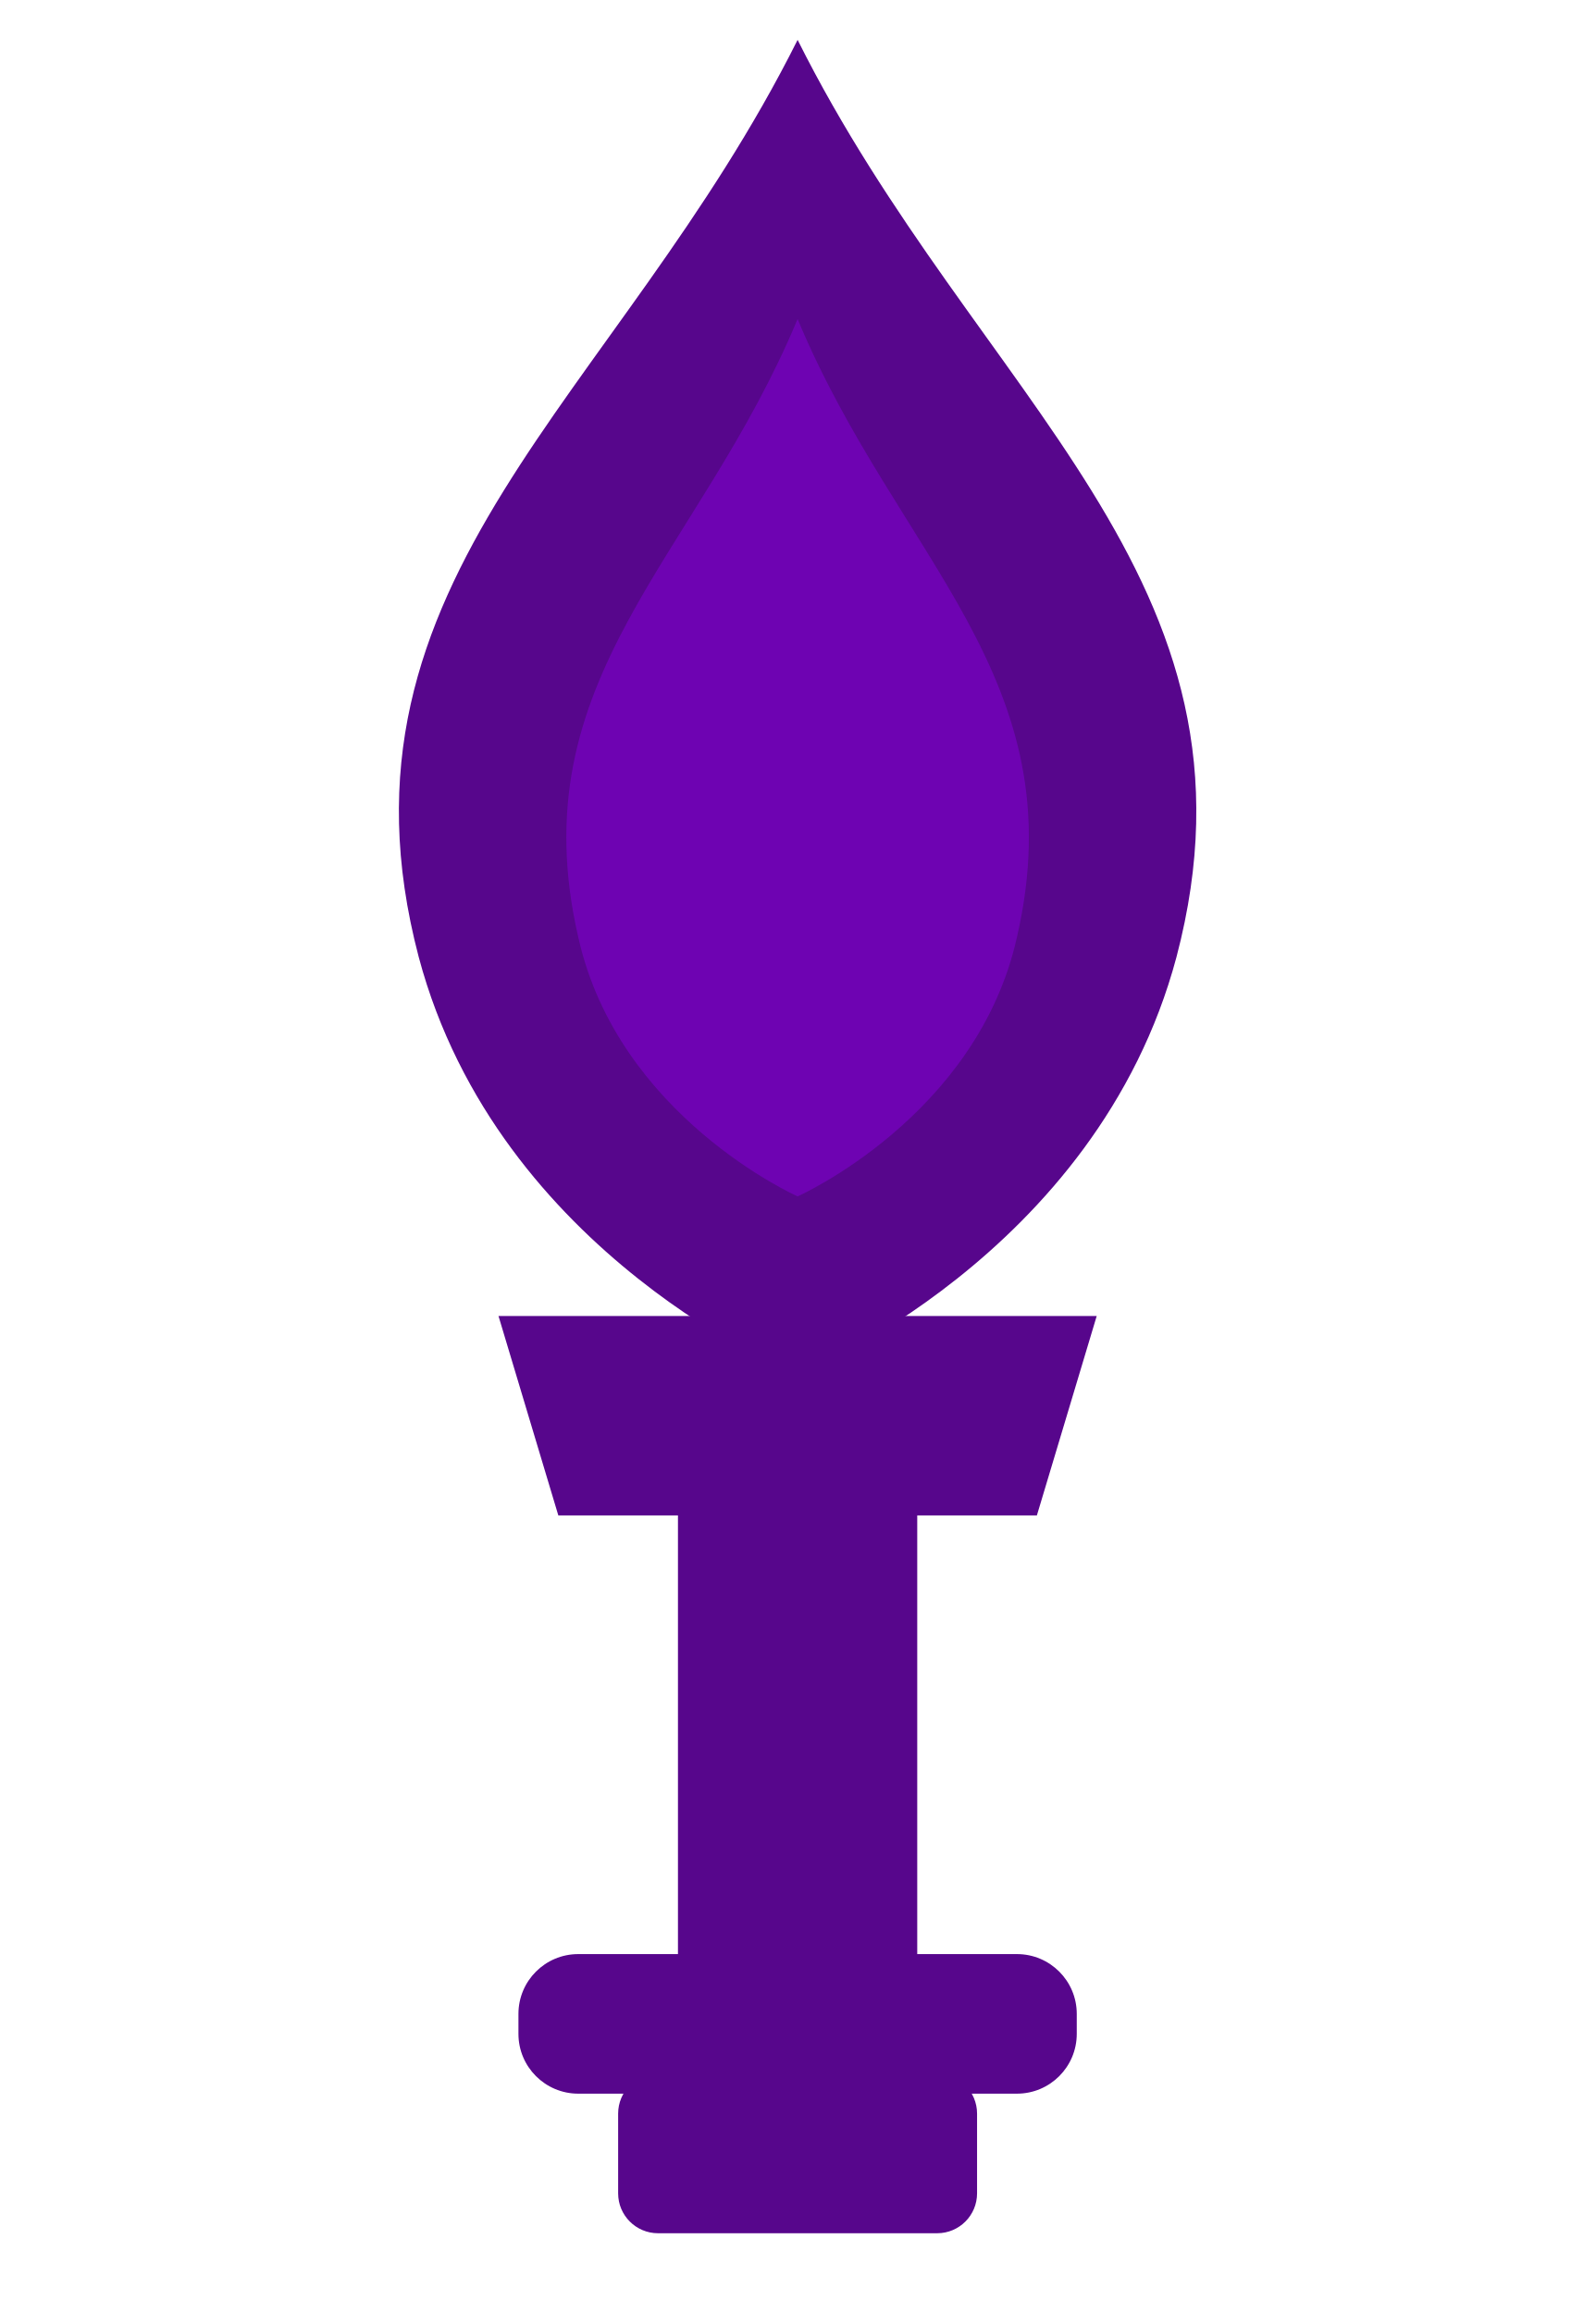
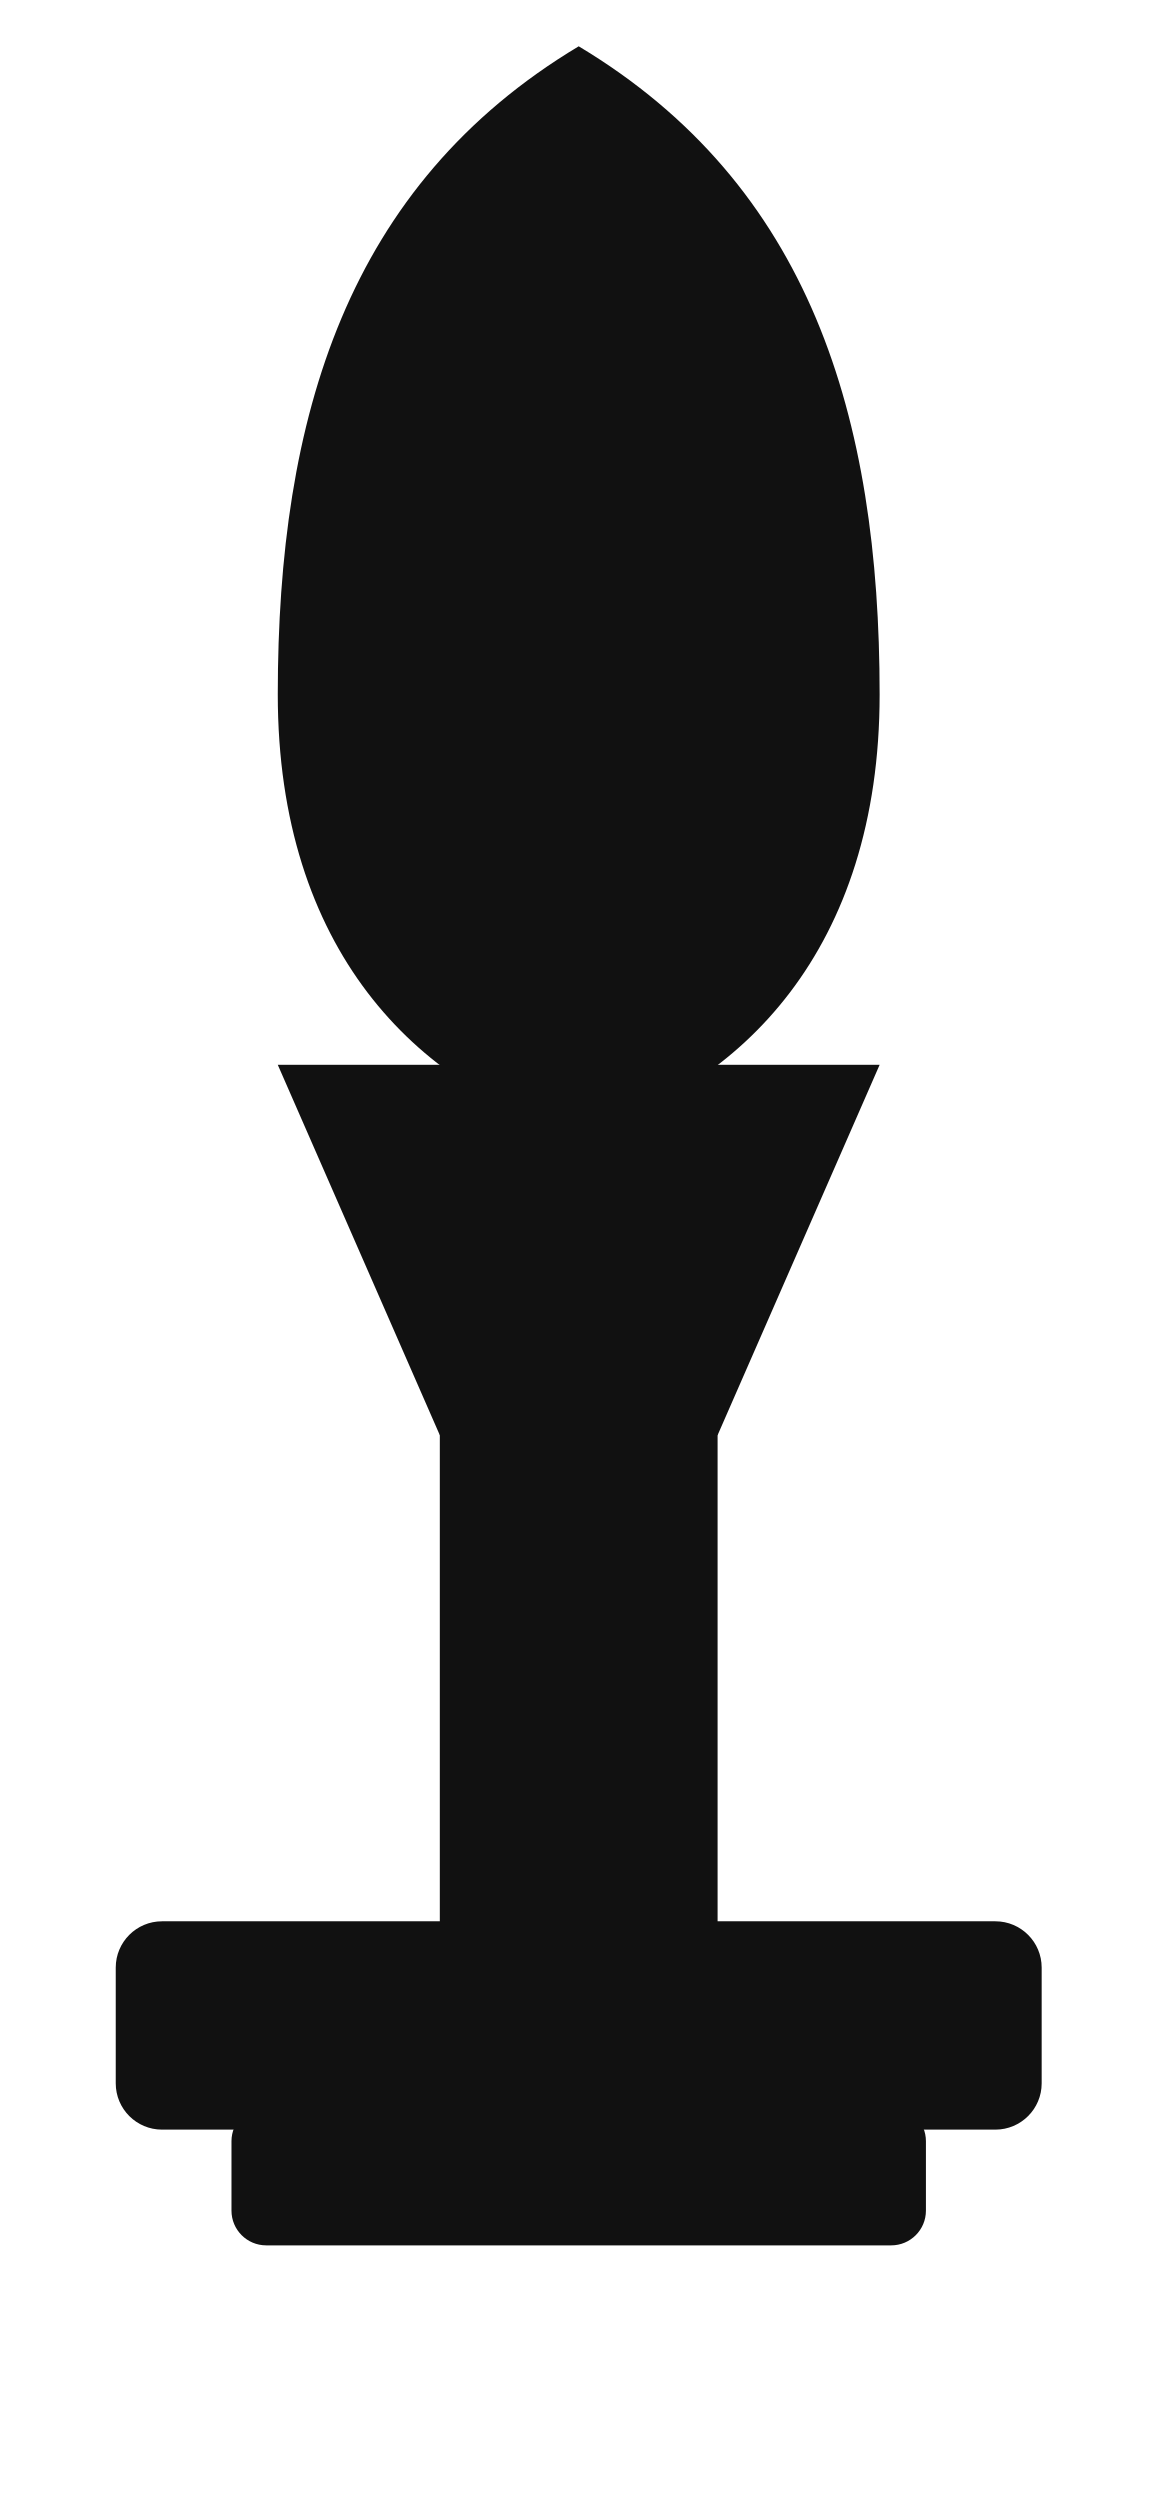
- <svg xmlns="http://www.w3.org/2000/svg" viewBox="0 0 40 58" fill="none">
-   <path d="M20 1C15.5 10 8 14.5 10.5 24C12.5 31.5 20 34.5 20 34.5C20 34.5 27.5 31.5 29.5 24C32 14.5 24.5 10 20 1Z" fill="#57068c" />
-   <path d="M20 8C17.5 14 13 17 14.5 23.5C15.5 28 20 30 20 30C20 30 24.5 28 25.5 23.5C27 17 22.5 14 20 8Z" fill="#8900e1" opacity="0.45" />
-   <path d="M12.5 33L14 38H26L27.5 33Z" fill="#57068c" />
-   <rect x="17" y="37" width="6" height="13" rx="0.5" fill="#57068c" />
-   <rect x="13" y="49" width="14" height="3.5" rx="1.5" fill="#57068c" />
-   <rect x="15.5" y="52" width="9" height="4" rx="1" fill="#57068c" />
+ <svg xmlns="http://www.w3.org/2000/svg" viewBox="0 0 50 108" fill="#111111">
+   <path d="M25 2     C 35 8, 38 18, 38 30     C 38 41, 32 47, 25 49     C 18 47, 12 41, 12 30     C 12 18, 15 8, 25 2Z" />
+   <path d="M12 46 L19 62 L31 62 L38 46Z" />
+   <rect x="19" y="61" width="12" height="23" rx="1" />
+   <rect x="5" y="83" width="40" height="9" rx="2" />
+   <rect x="10" y="91" width="30" height="6" rx="1.5" />
</svg>
